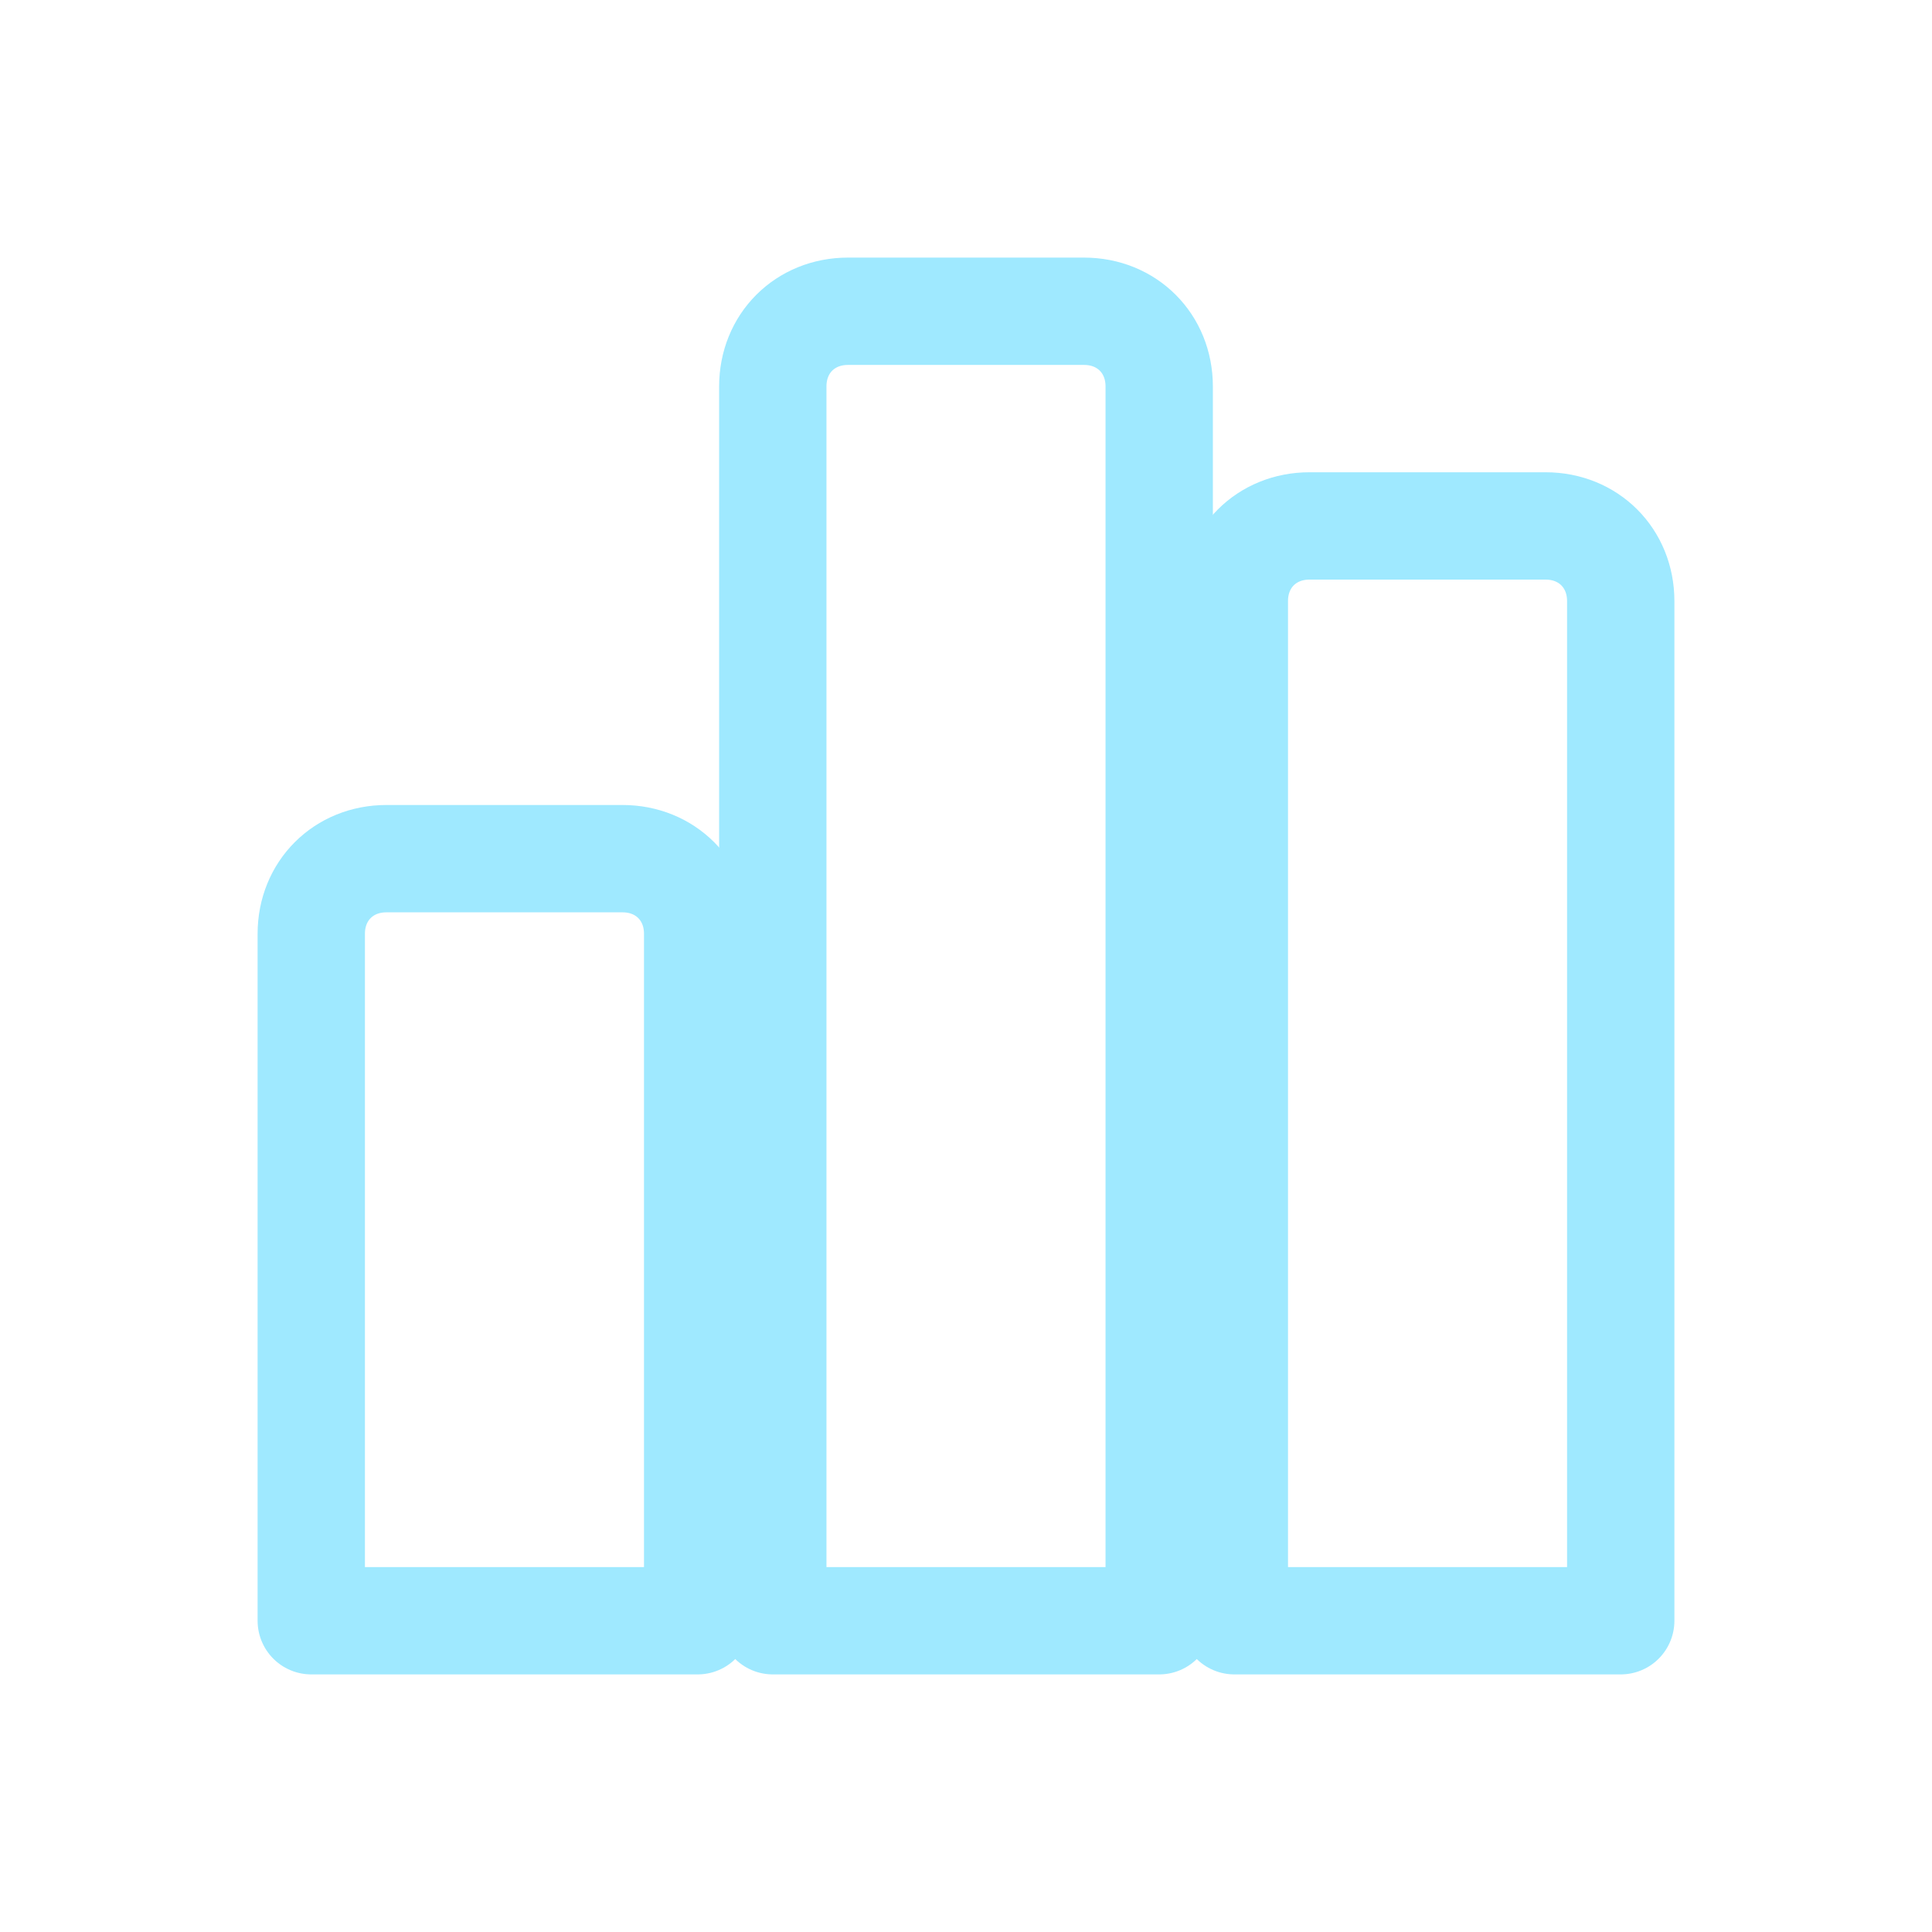
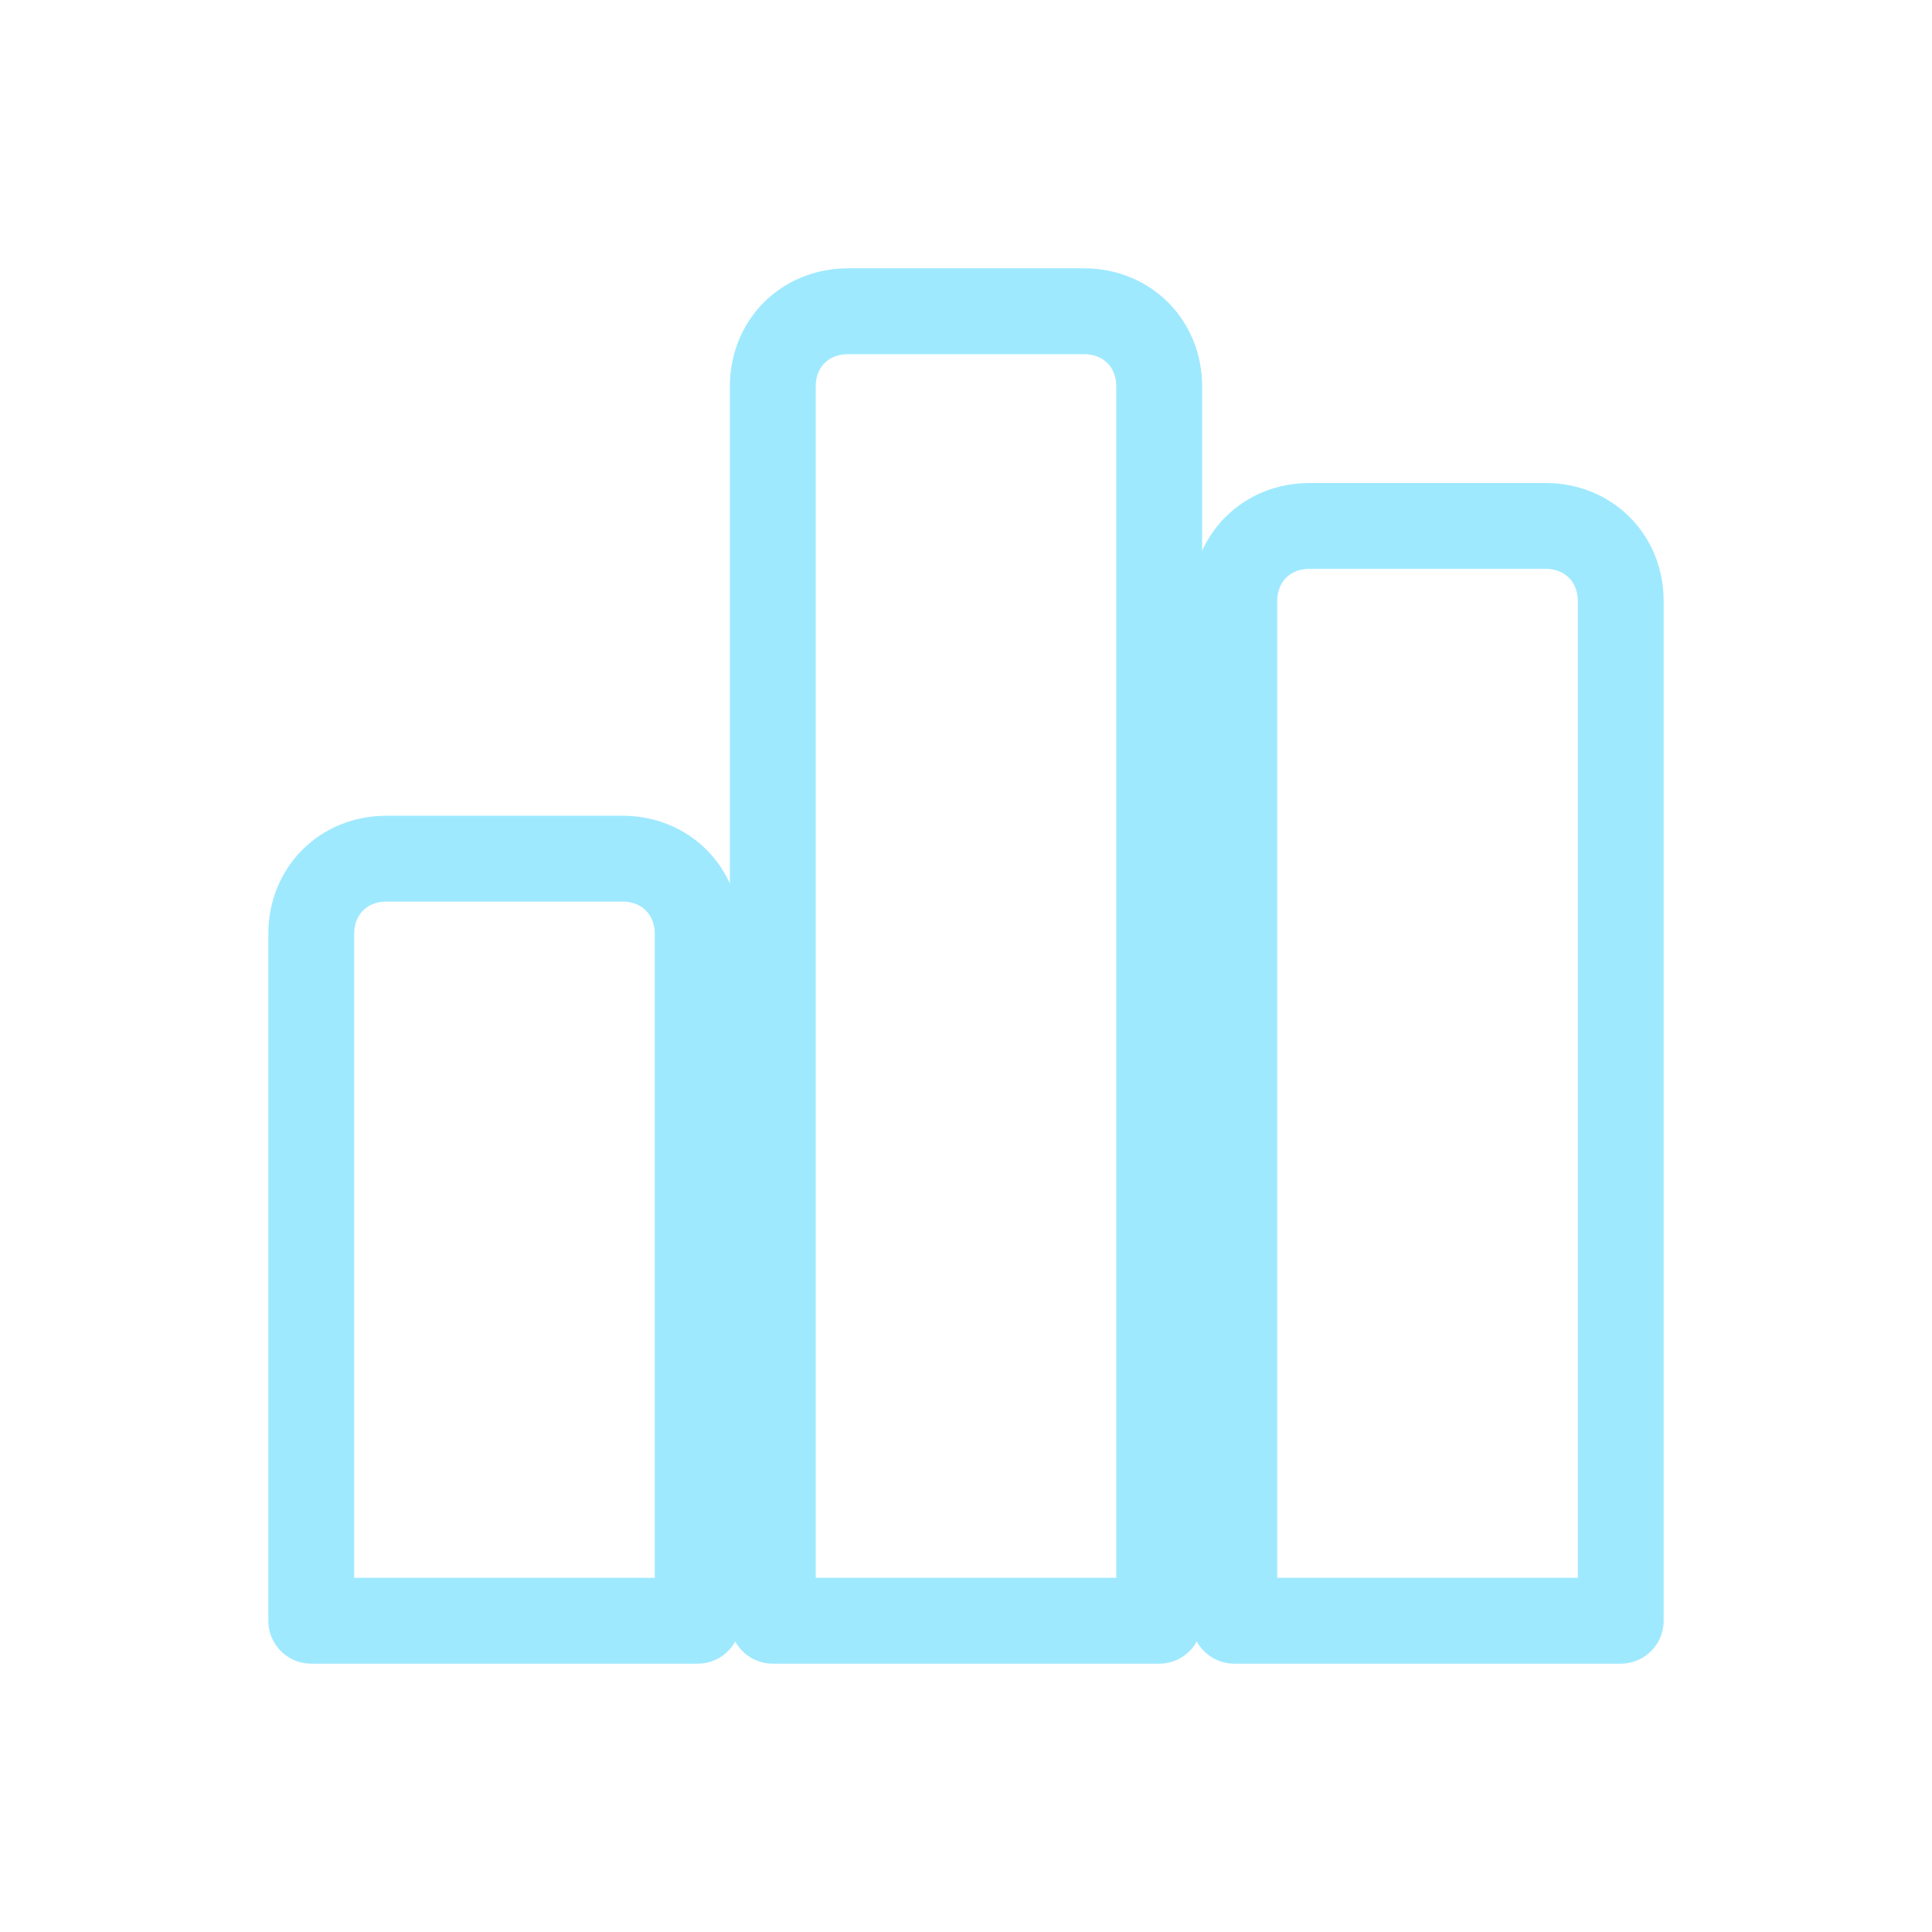
<svg xmlns="http://www.w3.org/2000/svg" id="Layer_1" version="1.1" viewBox="0 0 18 18">
  <defs>
    <style>
      .st0 {
        fill: none;
        stroke: #9fe9ff;
        stroke-linecap: round;
        stroke-linejoin: round;
-         stroke-width: 1px;
+         stroke-width: 0.8px;
      }
    </style>
  </defs>
  <path class="st0" d="M2.9,8.7c0-.4.3-.7.7-.7h2.2c.4,0,.7.3.7.7v6.4h-3.6v-6.4Z" />
  <path class="st0" d="M7.2,3.6c0-.4.3-.7.7-.7h2.2c.4,0,.7.3.7.7v11.5h-3.6s0-11.5,0-11.5Z" />
  <path class="st0" d="M11.5,5.6c0-.4.3-.7.7-.7h2.2c.4,0,.7.3.7.7v9.5h-3.6V5.6Z" />
</svg>
